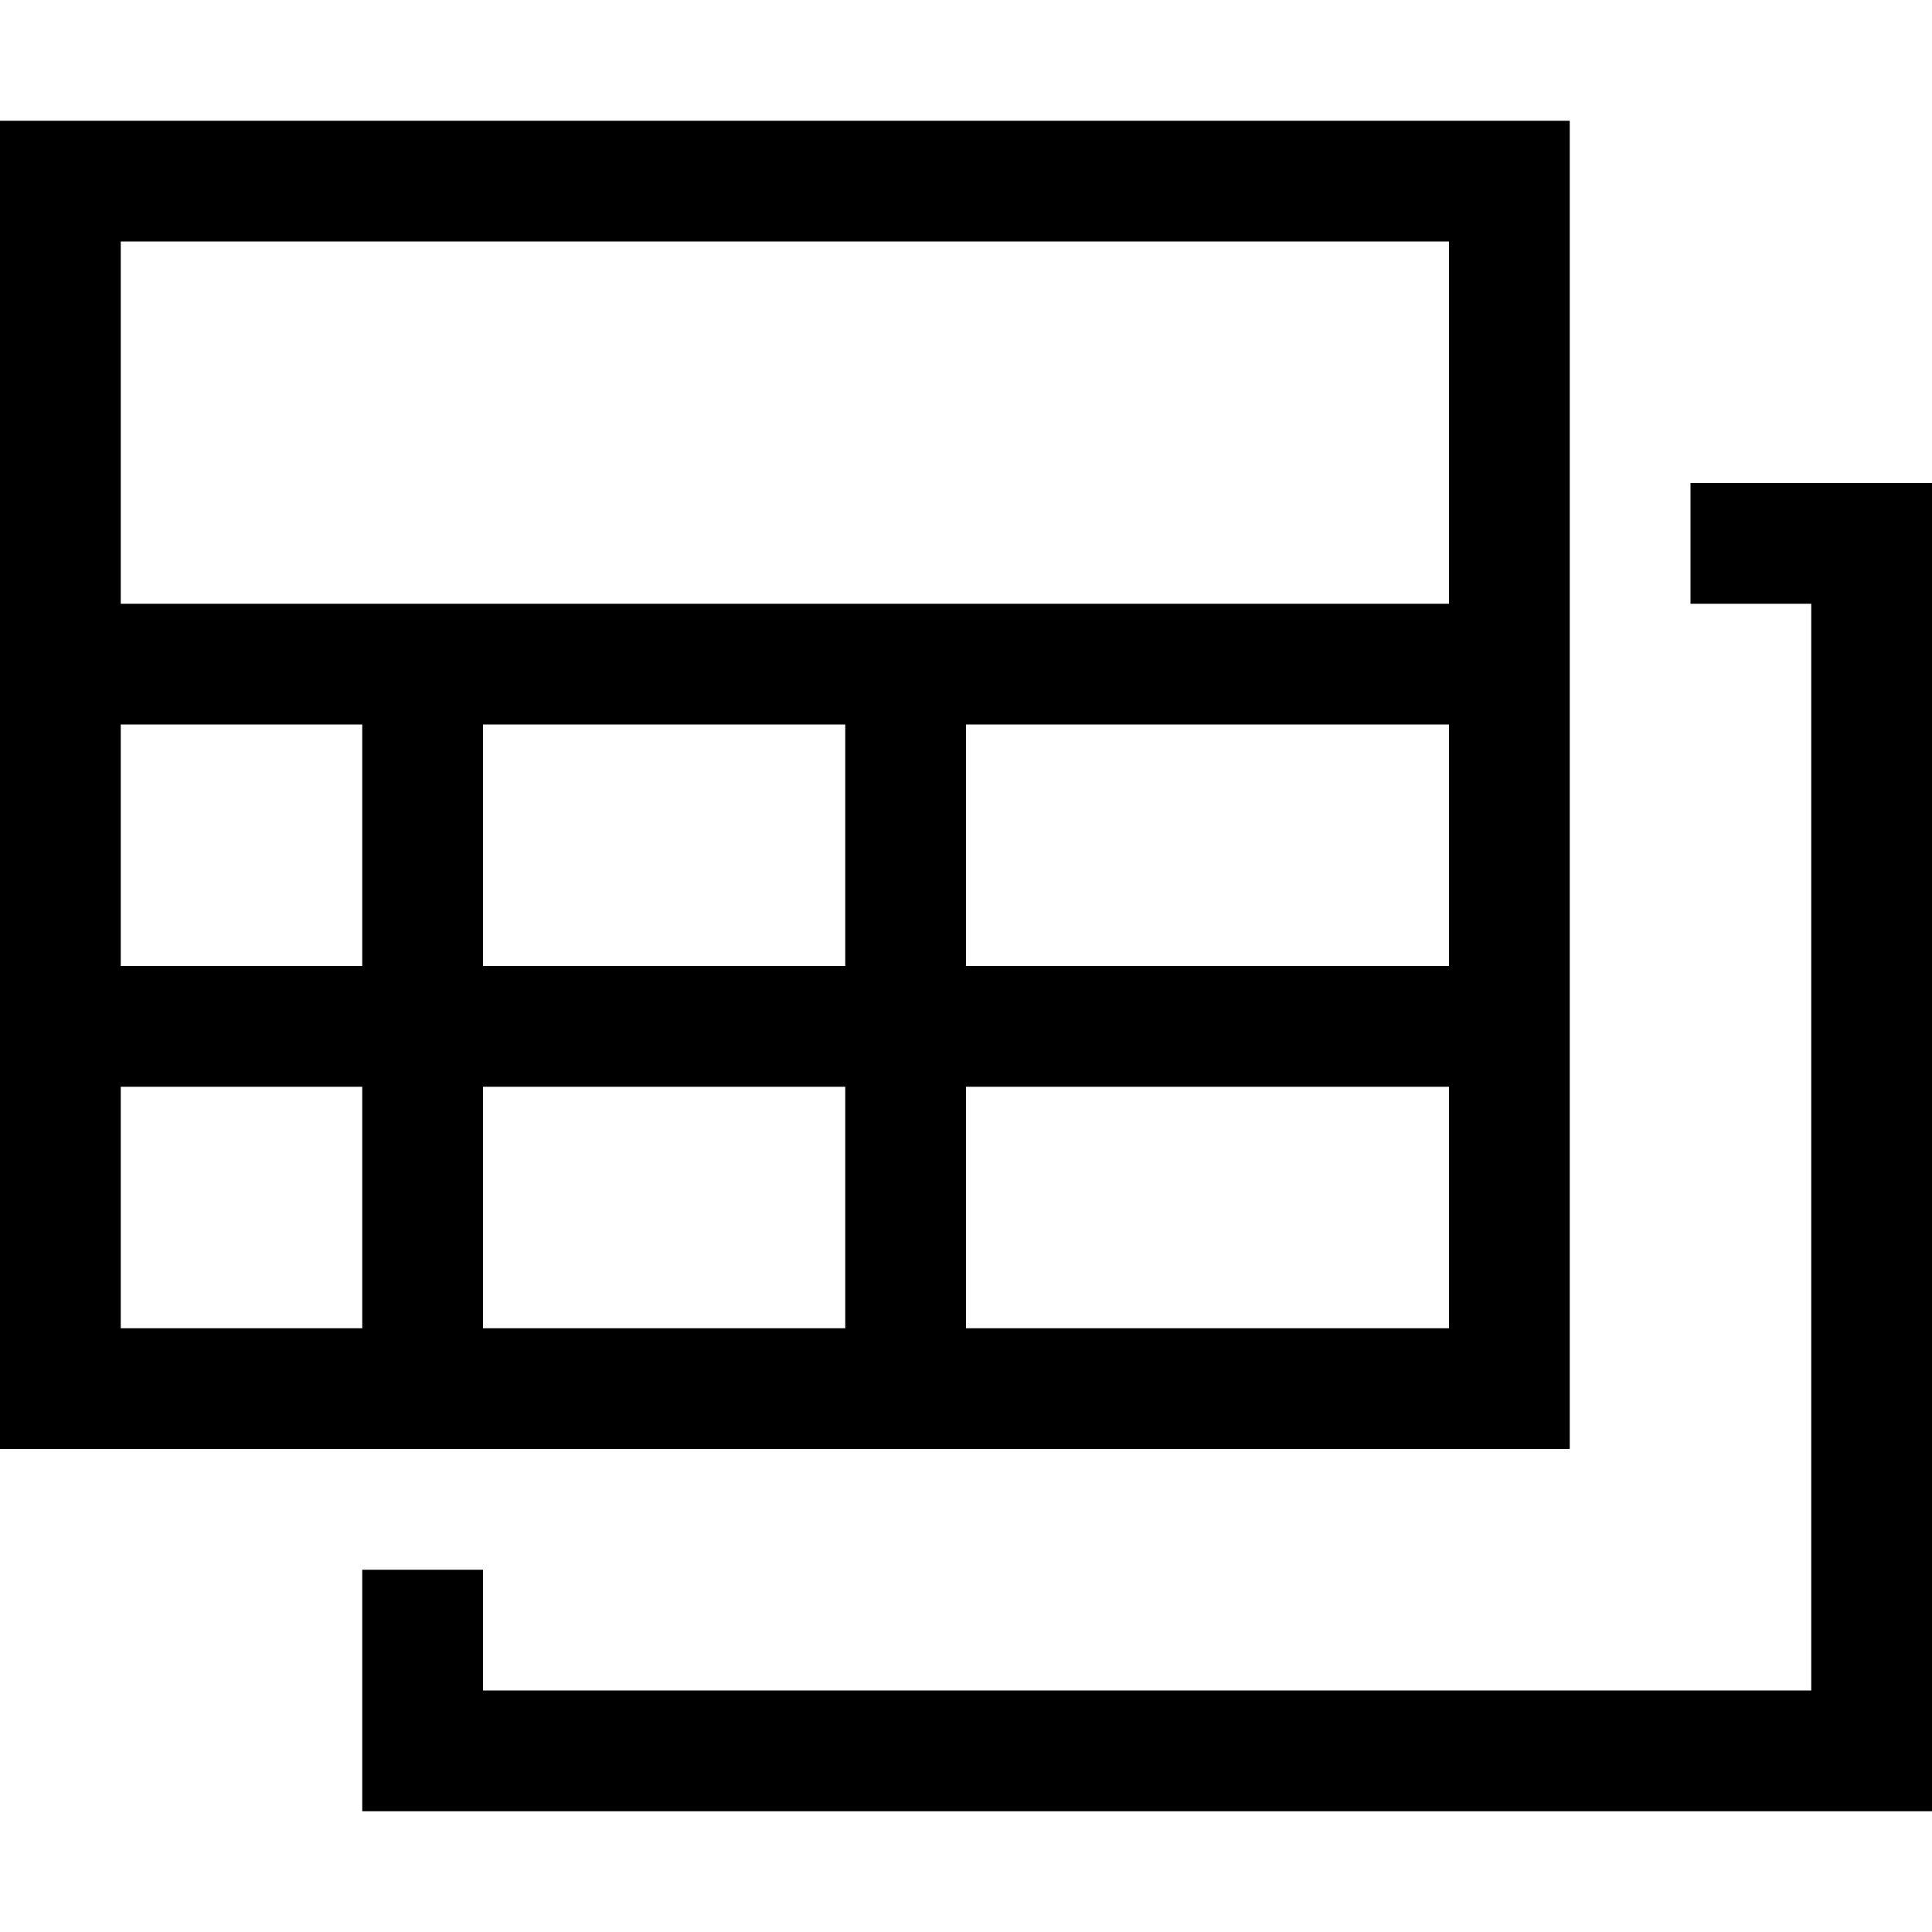
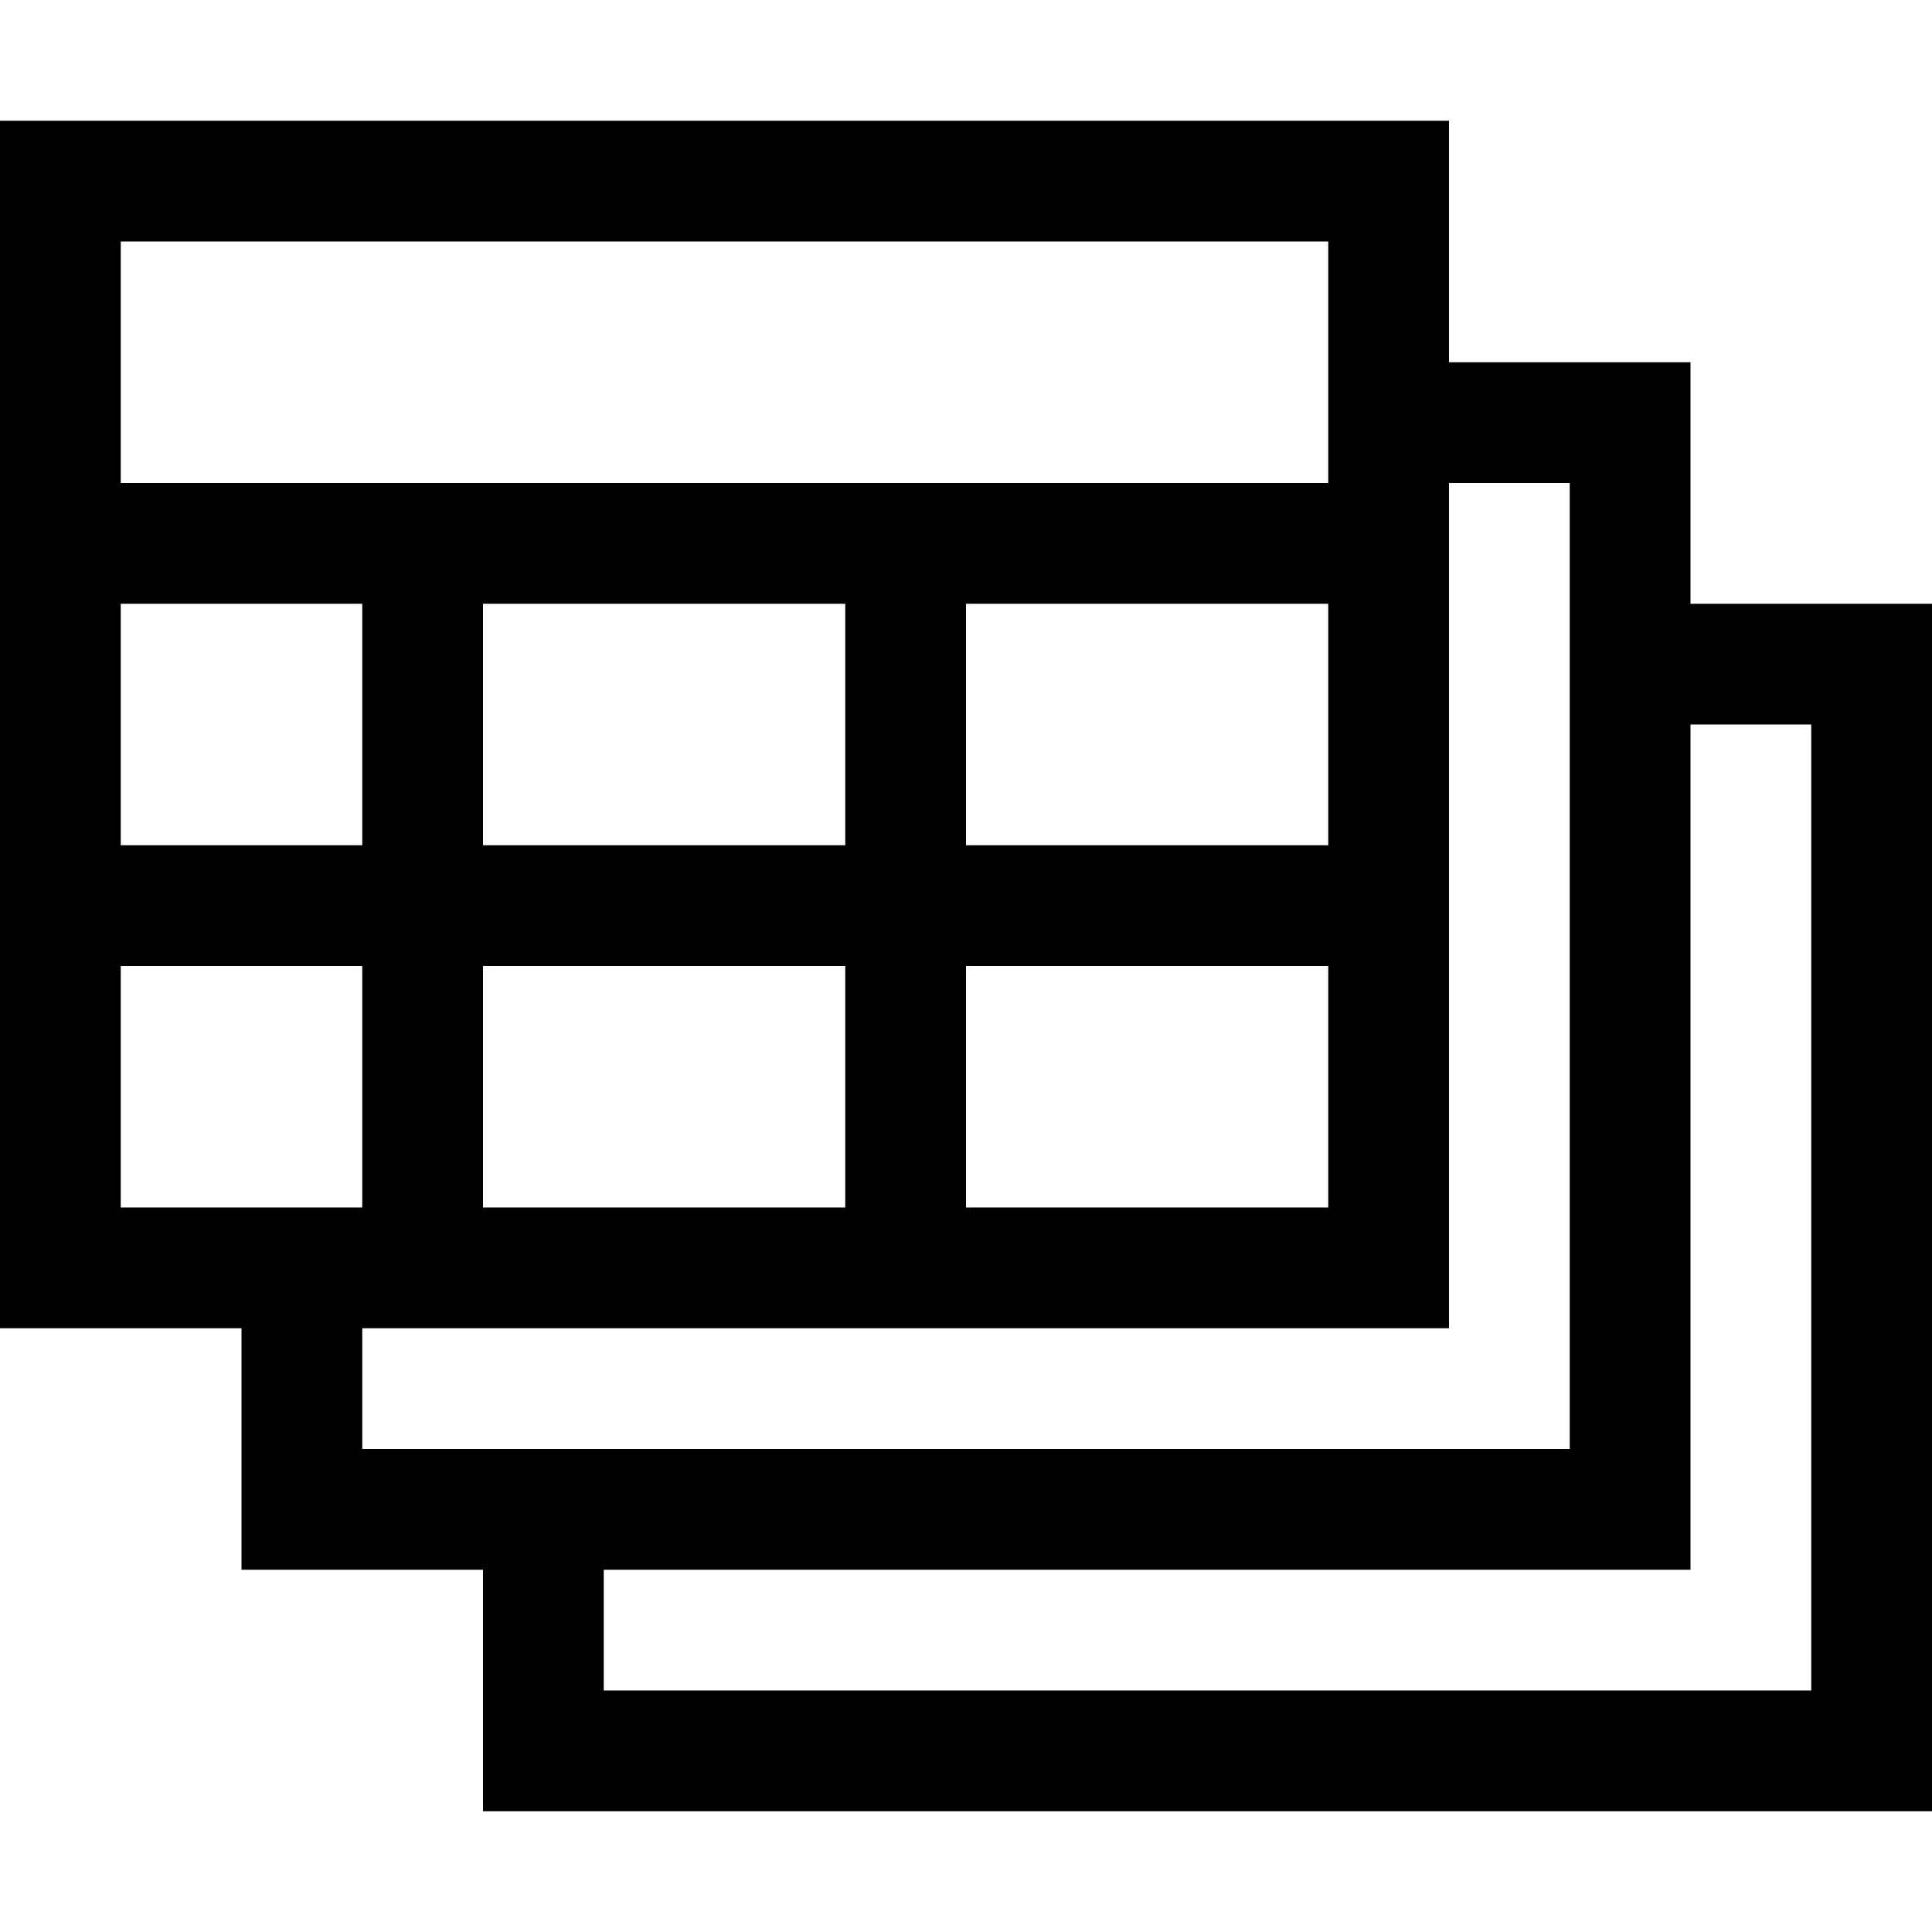
<svg xmlns="http://www.w3.org/2000/svg" viewBox="0 0 16 16">
-   <path d="M14 5V4h2v11H3v-2h1v1h11V5zm-1 7H0V1h13zM1 8h2V6H1zm6-2H4v2h3zm-4 5V9H1v2zm4 0V9H4v2zm5-2H8v2h4zm0-3H8v2h4zm0-1V2H1v3z" />
+   <path d="M14 5V3h-2V1H0v10h2v2h2v2h12V5zM1 2h10v2H1zm3 6h3v2H4zm3-1H4V5h3zm1 1h3v2H8zm0-1V5h3v2zM1 5h2v2H1zm0 5V8h2v2zm2 2v-1h9V4h1v8zm12 2H5v-1h9V6h1z" />
  <path fill="none" d="M0 0h16v16H0z" />
</svg>
